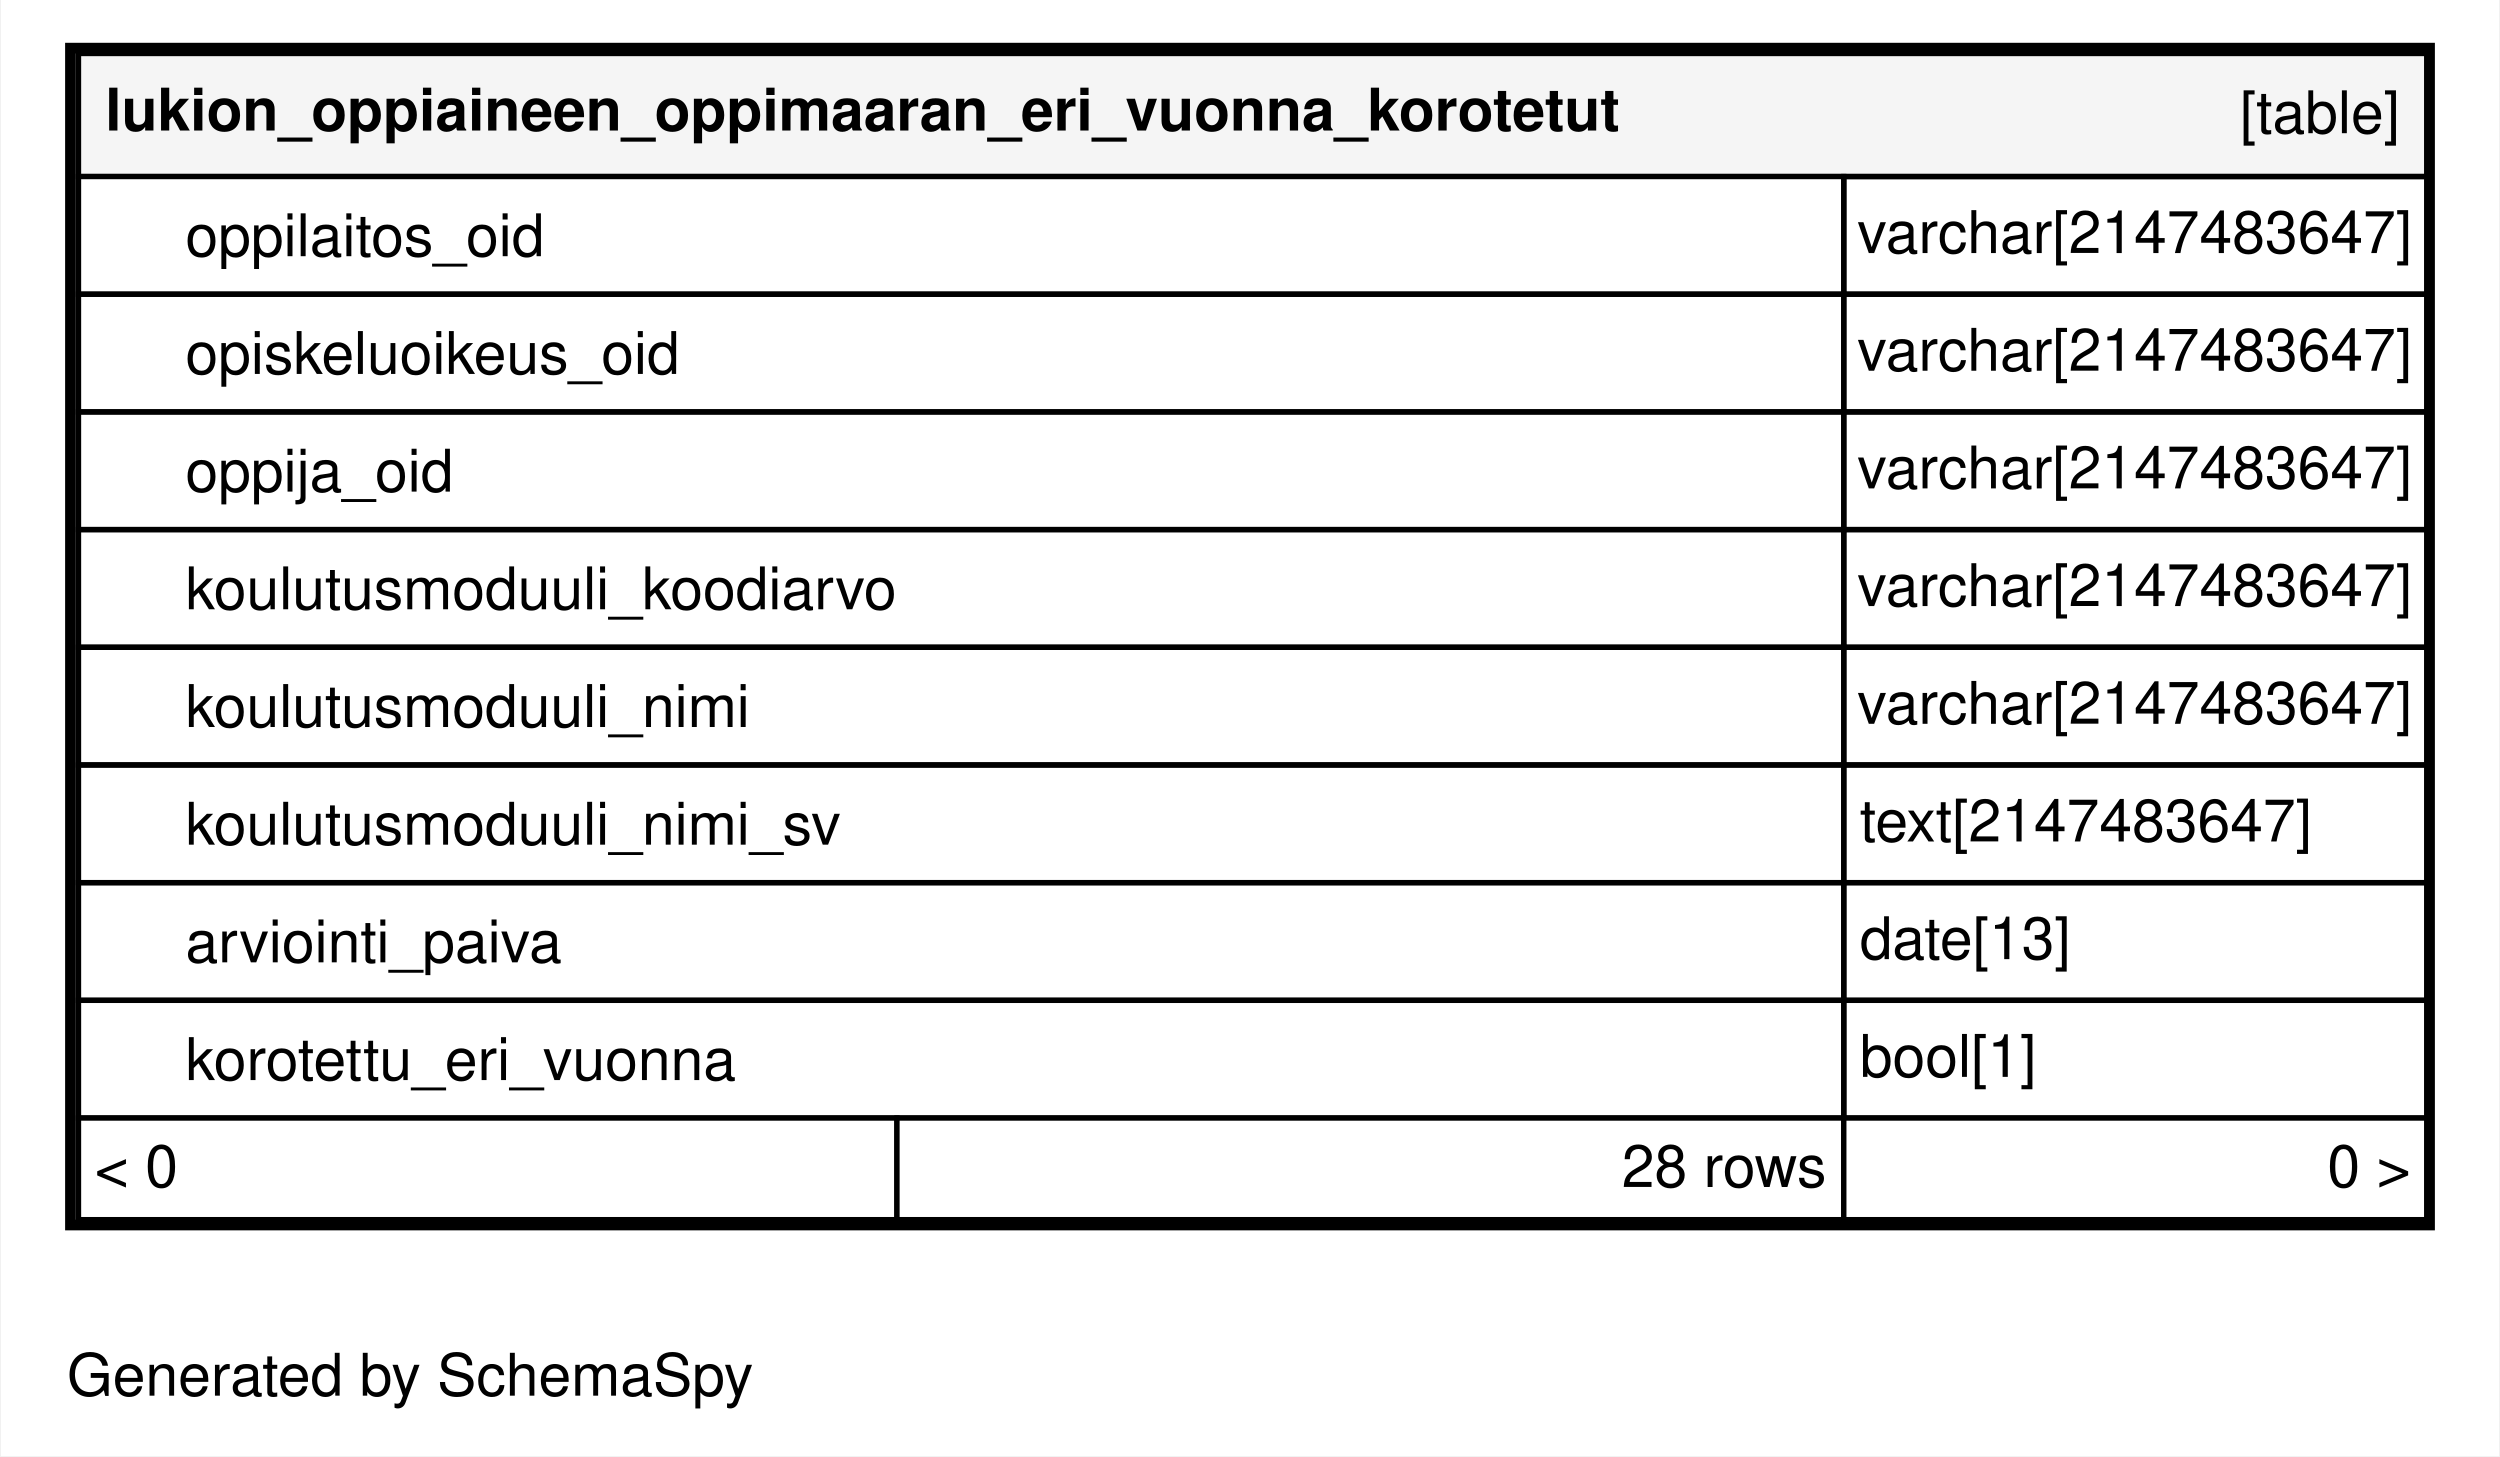
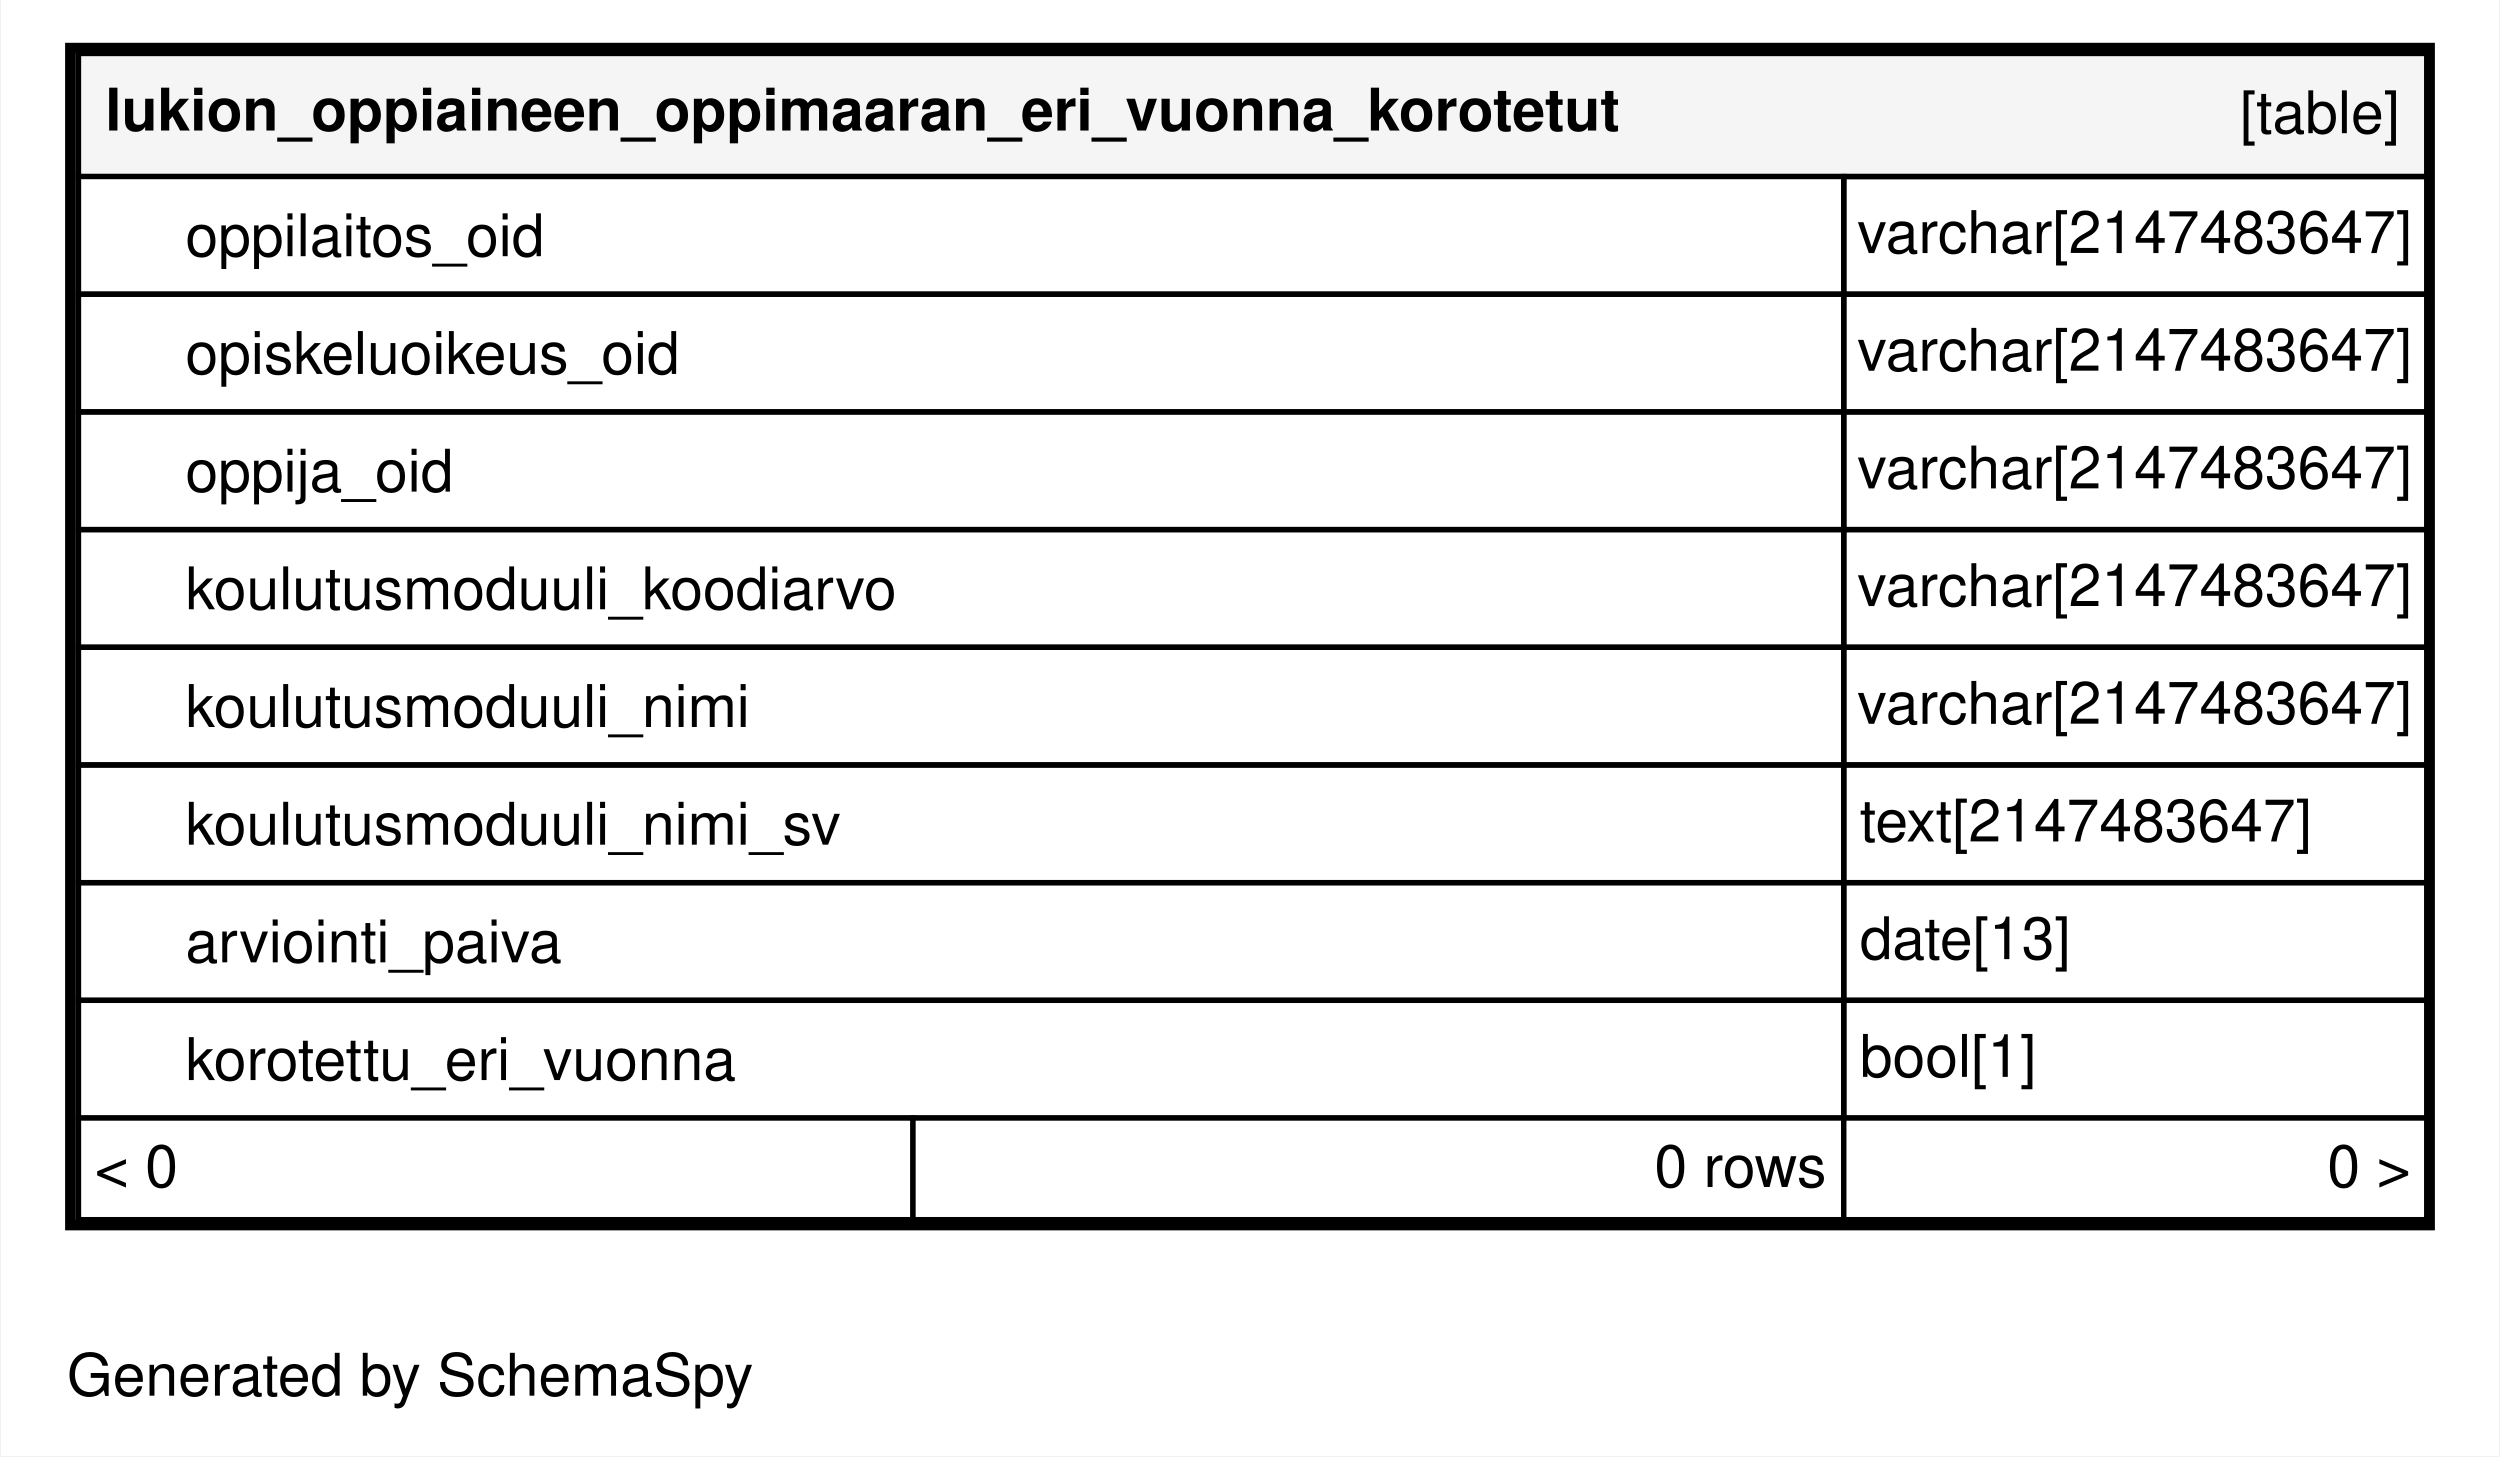
<svg xmlns="http://www.w3.org/2000/svg" xmlns:xlink="http://www.w3.org/1999/xlink" width="467pt" height="272pt" viewBox="0.00 0.00 467.00 272.20">
  <g id="graph0" class="graph" transform="scale(1 1) rotate(0) translate(4 268.2)">
    <polygon fill="#ffffff" stroke="transparent" points="-4,4 -4,-268.2 463,-268.2 463,4 -4,4" />
    <text text-anchor="middle" x="72.494" y="-7.3" font-family="Helvetica,sans-Serif" font-size="11.00" fill="#000000">Generated by SchemaSpy</text>
    <g id="node1" class="node">
      <g id="a_node1">
        <a xlink:href="../../tables/lukion_oppiaineen_oppimaaran_er_a8537125.html" xlink:title="lukion_oppiaineen_oppimaaran_eri_vuonna_korotetut" target="_top">
          <polygon fill="#ffffff" stroke="transparent" points="8,-38.2 8,-260.2 451,-260.2 451,-38.2 8,-38.2" />
          <polygon fill="#f5f5f5" stroke="transparent" points="10.5,-235.2 10.5,-258.2 449.5,-258.2 449.5,-235.2 10.5,-235.2" />
          <polygon fill="none" stroke="#000000" points="10.5,-235.2 10.5,-258.2 449.5,-258.2 449.5,-235.2 10.5,-235.2" />
          <text text-anchor="start" x="15.5" y="-243.8" font-family="Helvetica,sans-Serif" font-weight="bold" font-size="11.00" fill="#000000">lukion_oppiaineen_oppimaaran_eri_vuonna_korotetut</text>
          <text text-anchor="start" x="414.544" y="-243.3" font-family="Helvetica,sans-Serif" font-size="11.00" fill="#000000">[table]</text>
          <polygon fill="#ffffff" stroke="transparent" points="10.5,-213.2 10.5,-235.2 340.5,-235.2 340.5,-213.2 10.5,-213.2" />
          <polygon fill="none" stroke="#000000" points="10.5,-213.2 10.5,-235.2 340.5,-235.2 340.5,-213.2 10.5,-213.2" />
          <text text-anchor="start" x="30.5" y="-220.3" font-family="Helvetica,sans-Serif" font-size="11.00" fill="#000000">oppilaitos_oid</text>
          <polygon fill="none" stroke="#000000" points="340.5,-213.2 340.5,-235.2 449.5,-235.2 449.5,-213.2 340.5,-213.2" />
          <text text-anchor="start" x="343.034" y="-220.9" font-family="Helvetica,sans-Serif" font-size="11.00" fill="#000000">varchar[2147483647]</text>
          <polygon fill="none" stroke="#000000" points="10.5,-191.2 10.5,-213.2 340.5,-213.2 340.5,-191.2 10.5,-191.2" />
          <text text-anchor="start" x="30.5" y="-198.3" font-family="Helvetica,sans-Serif" font-size="11.00" fill="#000000">opiskeluoikeus_oid</text>
          <polygon fill="none" stroke="#000000" points="340.5,-191.2 340.5,-213.2 449.5,-213.2 449.5,-191.2 340.5,-191.2" />
          <text text-anchor="start" x="343.034" y="-198.9" font-family="Helvetica,sans-Serif" font-size="11.00" fill="#000000">varchar[2147483647]</text>
          <polygon fill="none" stroke="#000000" points="10.5,-169.2 10.5,-191.2 340.5,-191.2 340.5,-169.2 10.5,-169.2" />
          <text text-anchor="start" x="30.5" y="-176.3" font-family="Helvetica,sans-Serif" font-size="11.00" fill="#000000">oppija_oid</text>
          <polygon fill="none" stroke="#000000" points="340.5,-169.2 340.5,-191.2 449.5,-191.2 449.5,-169.2 340.5,-169.2" />
          <text text-anchor="start" x="343.034" y="-176.9" font-family="Helvetica,sans-Serif" font-size="11.00" fill="#000000">varchar[2147483647]</text>
          <polygon fill="none" stroke="#000000" points="10.5,-147.2 10.5,-169.2 340.5,-169.2 340.5,-147.2 10.5,-147.2" />
          <text text-anchor="start" x="30.5" y="-154.3" font-family="Helvetica,sans-Serif" font-size="11.00" fill="#000000">koulutusmoduuli_koodiarvo</text>
          <polygon fill="none" stroke="#000000" points="340.5,-147.2 340.5,-169.2 449.5,-169.2 449.5,-147.2 340.5,-147.2" />
          <text text-anchor="start" x="343.034" y="-154.9" font-family="Helvetica,sans-Serif" font-size="11.00" fill="#000000">varchar[2147483647]</text>
          <polygon fill="none" stroke="#000000" points="10.5,-125.2 10.5,-147.2 340.5,-147.2 340.5,-125.2 10.5,-125.2" />
          <text text-anchor="start" x="30.5" y="-132.3" font-family="Helvetica,sans-Serif" font-size="11.00" fill="#000000">koulutusmoduuli_nimi</text>
          <polygon fill="none" stroke="#000000" points="340.5,-125.2 340.5,-147.2 449.5,-147.2 449.5,-125.2 340.5,-125.2" />
          <text text-anchor="start" x="343.034" y="-132.9" font-family="Helvetica,sans-Serif" font-size="11.00" fill="#000000">varchar[2147483647]</text>
          <polygon fill="none" stroke="#000000" points="10.5,-103.2 10.5,-125.2 340.5,-125.2 340.5,-103.2 10.5,-103.2" />
          <text text-anchor="start" x="30.5" y="-110.3" font-family="Helvetica,sans-Serif" font-size="11.00" fill="#000000">koulutusmoduuli_nimi_sv</text>
          <polygon fill="none" stroke="#000000" points="340.5,-103.2 340.5,-125.2 449.5,-125.2 449.5,-103.2 340.5,-103.2" />
          <text text-anchor="start" x="343.5" y="-110.9" font-family="Helvetica,sans-Serif" font-size="11.00" fill="#000000">text[2147483647]</text>
          <polygon fill="none" stroke="#000000" points="10.5,-81.2 10.5,-103.2 340.5,-103.2 340.5,-81.2 10.5,-81.2" />
          <text text-anchor="start" x="30.5" y="-88.3" font-family="Helvetica,sans-Serif" font-size="11.00" fill="#000000">arviointi_paiva</text>
          <polygon fill="none" stroke="#000000" points="340.5,-81.2 340.5,-103.2 449.5,-103.2 449.5,-81.2 340.5,-81.2" />
          <text text-anchor="start" x="343.5" y="-88.9" font-family="Helvetica,sans-Serif" font-size="11.00" fill="#000000">date[13]</text>
          <polygon fill="none" stroke="#000000" points="10.5,-59.2 10.5,-81.2 340.5,-81.2 340.5,-59.2 10.5,-59.2" />
          <text text-anchor="start" x="30.5" y="-66.3" font-family="Helvetica,sans-Serif" font-size="11.00" fill="#000000">korotettu_eri_vuonna</text>
          <polygon fill="none" stroke="#000000" points="340.5,-59.2 340.5,-81.2 449.5,-81.2 449.5,-59.2 340.5,-59.2" />
          <text text-anchor="start" x="343.5" y="-66.9" font-family="Helvetica,sans-Serif" font-size="11.00" fill="#000000">bool[1]</text>
-           <polygon fill="#ffffff" stroke="transparent" points="10.5,-40.2 10.5,-59.2 163.5,-59.2 163.5,-40.2 10.5,-40.2" />
-           <polygon fill="none" stroke="#000000" points="10.5,-40.2 10.5,-59.2 163.5,-59.2 163.5,-40.2 10.5,-40.2" />
+           <polygon fill="#ffffff" stroke="transparent" points="10.5,-40.2 10.5,-59.2 166.5,-59.2 166.5,-40.2 10.5,-40.2" />
+           <polygon fill="none" stroke="#000000" points="10.5,-40.2 10.5,-59.2 166.5,-59.2 166.5,-40.2 10.5,-40.2" />
          <text text-anchor="start" x="13.5" y="-46.3" font-family="Helvetica,sans-Serif" font-size="11.00" fill="#000000">&lt; 0</text>
-           <polygon fill="#ffffff" stroke="transparent" points="163.5,-40.2 163.5,-59.2 340.5,-59.2 340.5,-40.2 163.5,-40.2" />
-           <polygon fill="none" stroke="#000000" points="163.5,-40.2 163.5,-59.2 340.5,-59.2 340.5,-40.2 163.5,-40.2" />
-           <text text-anchor="start" x="298.996" y="-46.3" font-family="Helvetica,sans-Serif" font-size="11.00" fill="#000000">28 rows</text>
+           <polygon fill="#ffffff" stroke="transparent" points="166.5,-40.2 166.5,-59.2 340.5,-59.2 340.5,-40.2 166.5,-40.2" />
+           <polygon fill="none" stroke="#000000" points="166.5,-40.2 166.5,-59.2 340.5,-59.2 340.5,-40.2 166.5,-40.2" />
+           <text text-anchor="start" x="305.111" y="-46.3" font-family="Helvetica,sans-Serif" font-size="11.00" fill="#000000">0 rows</text>
          <polygon fill="#ffffff" stroke="transparent" points="340.5,-40.2 340.5,-59.2 449.5,-59.2 449.5,-40.2 340.5,-40.2" />
          <polygon fill="none" stroke="#000000" points="340.5,-40.2 340.5,-59.2 449.5,-59.2 449.5,-40.2 340.5,-40.2" />
          <text text-anchor="start" x="430.905" y="-46.3" font-family="Helvetica,sans-Serif" font-size="11.00" fill="#000000">0 &gt;</text>
          <polygon fill="none" stroke="#000000" stroke-width="2" points="9,-39.2 9,-259.2 450,-259.2 450,-39.2 9,-39.2" />
        </a>
      </g>
    </g>
  </g>
</svg>
